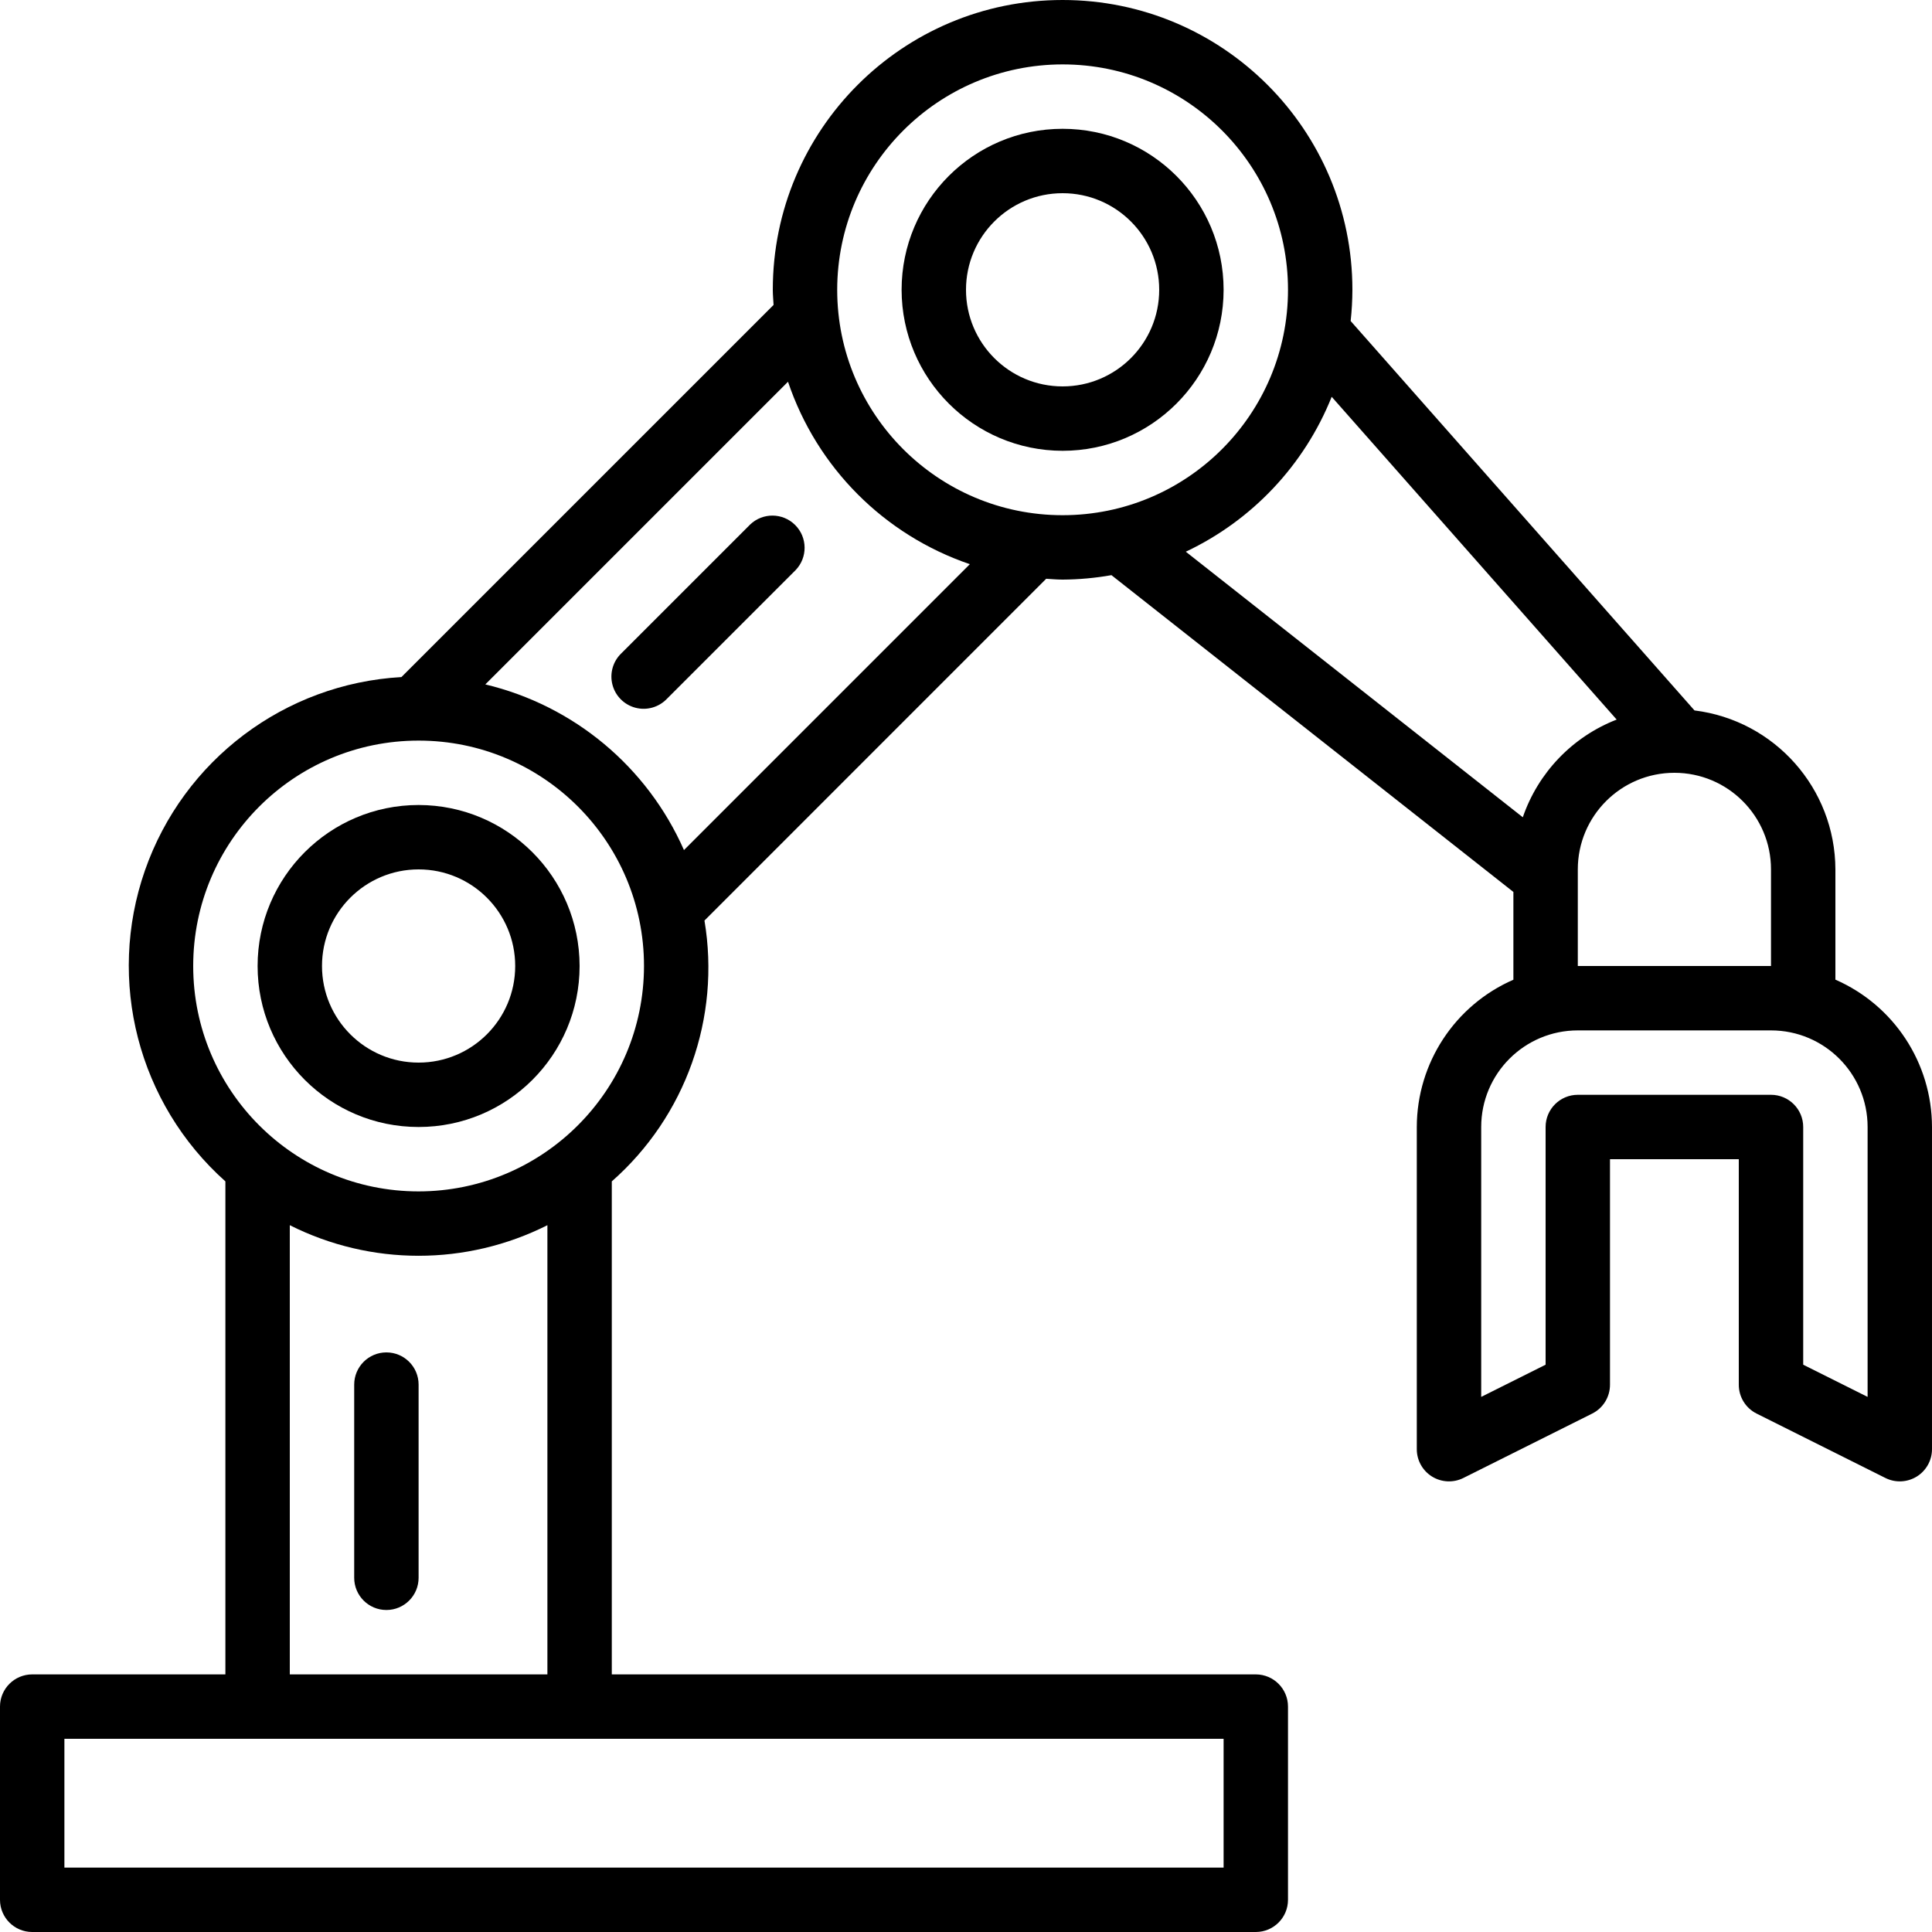
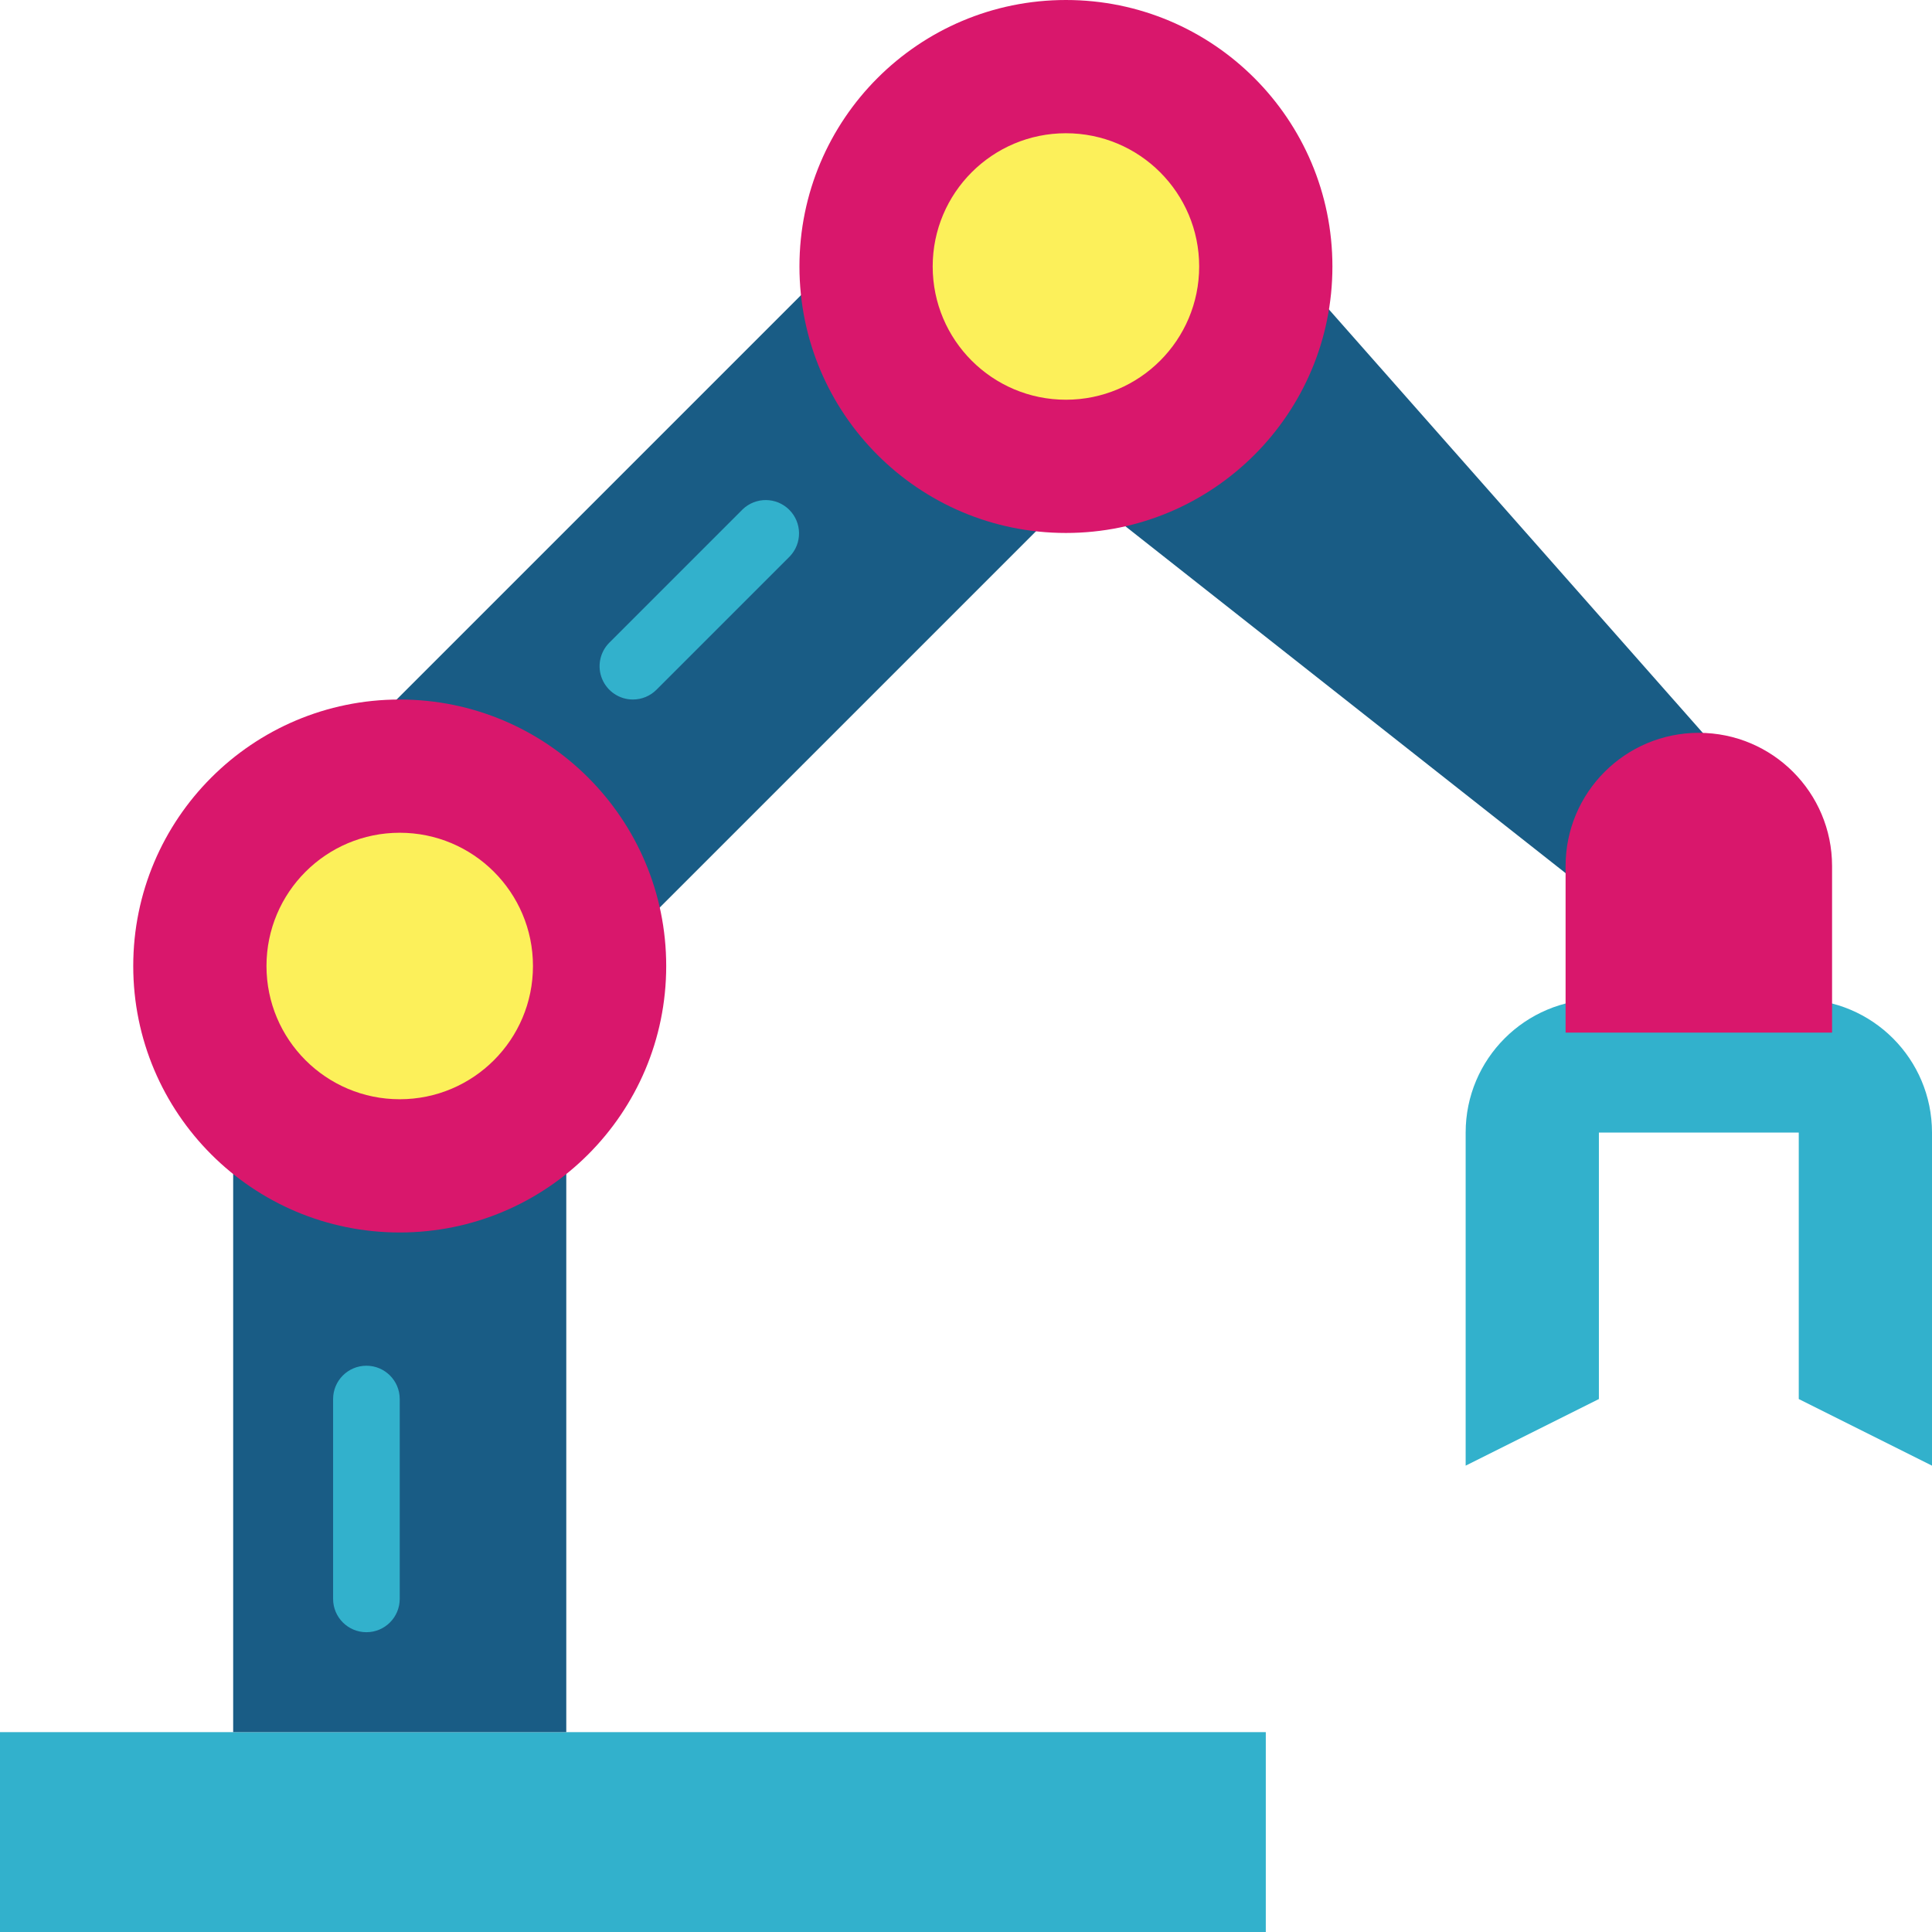
- <svg xmlns="http://www.w3.org/2000/svg" height="480pt" viewBox="0 0 480 480" width="480pt">
-   <path d="m104 200c-22.09 0-40 17.91-40 40s17.91 40 40 40 40-17.91 40-40c-.027-22.082-17.918-39.973-40-40zm0 64c-13.254 0-24-10.746-24-24s10.746-24 24-24 24 10.746 24 24-10.746 24-24 24zm0 0" />
-   <path d="m264 112c22.09 0 40-17.91 40-40s-17.91-40-40-40-40 17.91-40 40c.027 22.082 17.918 39.973 40 40zm0-64c13.254 0 24 10.746 24 24s-10.746 24-24 24-24-10.746-24-24 10.746-24 24-24zm0 0" />
-   <path d="m456 243.391v-27.391c-.062-20.102-15.062-37.02-35.008-39.496l-85.426-96.75c.281-2.578.426-5.164.434-7.754 0-39.766-32.234-72-72-72s-72 32.234-72 72c0 1.273.129 2.512.191 3.762l-92.457 92.453c-29 1.652-54.148 20.613-63.723 48.039-9.574 27.426-1.684 57.918 19.988 77.258v122.488h-48c-4.418 0-8 3.582-8 8v48c0 4.418 3.582 8 8 8h304c4.418 0 8-3.582 8-8v-48c0-4.418-3.582-8-8-8h-160v-122.488c18.363-16.164 27.07-40.672 23.023-64.801l84.898-84.918c1.359.078 2.703.207 4.078.207 4.07-.023 8.129-.395 12.137-1.105l99.863 78.707v21.805c-14.555 6.355-23.973 20.715-24 36.594v80c-.016 2.781 1.414 5.367 3.773 6.836 2.363 1.469 5.316 1.605 7.801.363l32-16c2.727-1.359 4.441-4.152 4.426-7.199v-56h32v56c-.016 3.047 1.699 5.84 4.426 7.199l32 16c2.484 1.242 5.438 1.105 7.801-.363 2.359-1.469 3.789-4.055 3.773-6.836v-80c-.02-15.887-9.441-30.254-24-36.609zm-192-227.391c30.93 0 56 25.07 56 56s-25.07 56-56 56-56-25.07-56-56c.035-30.914 25.086-55.965 56-56zm40 448h-288v-32h288zm-168-48h-64v-111.602c20.133 10.129 43.867 10.129 64 0zm-32-120c-30.93 0-56-25.07-56-56s25.07-56 56-56 56 25.07 56 56c-.035 30.914-25.086 55.965-56 56zm65.93-84.801c-9.105-20.684-27.371-35.914-49.355-41.16l75.203-75.199c7.18 21.32 23.879 38.078 45.176 45.328zm160.926-112.613 70.801 80.191c-10.965 4.266-19.496 13.145-23.32 24.27l-83.727-65.977c16.504-7.793 29.453-21.543 36.246-38.484zm61.145 117.414c0-13.254 10.746-24 24-24s24 10.746 24 24v24h-48zm72 131.055-16-8v-59.055c0-4.418-3.582-8-8-8h-48c-4.418 0-8 3.582-8 8v59.055l-16 8v-67.055c0-13.254 10.746-24 24-24h48c13.254 0 24 10.746 24 24zm0 0" />
-   <path d="m96 336c-4.418 0-8 3.582-8 8v48c0 4.418 3.582 8 8 8s8-3.582 8-8v-48c0-4.418-3.582-8-8-8zm0 0" />
-   <path d="m186.344 130.344-32 32c-2.078 2.008-2.914 4.984-2.18 7.781.73 2.797 2.914 4.98 5.711 5.711 2.797.734 5.773-.102 7.781-2.18l32-32c3.031-3.141 2.988-8.129-.098-11.215-3.086-3.086-8.074-3.129-11.215-.098zm0 0" />
+ <svg xmlns="http://www.w3.org/2000/svg" height="464pt" viewBox="0 0 464 464" width="464pt">
+   <path d="m215.426 47.832 56.57 56.57-135.766 135.766-56.57-56.57zm0 0" fill="#195c85" />
+   <path d="m416 184-32 32-152-119.77 56.566-56.566zm0 0" fill="#195c85" />
+   <path d="m0 416h304v48h-304zm0 0" fill="#32b1cc" />
+   <path d="m384 240c-17.672 0-32 14.328-32 32v80l32-16v-64h48v64l32 16v-80c0-17.672-14.328-32-32-32zm0 0" fill="#32b1cc" />
+   <path d="m56 232h80v184h-80zm0 0" fill="#195c85" />
+   <path d="m160 232c0 35.348-28.652 64-64 64s-64-28.652-64-64 28.652-64 64-64 64 28.652 64 64zm0 0" fill="#d9176c" />
+   <path d="m128 232c0 17.672-14.328 32-32 32s-32-14.328-32-32 14.328-32 32-32 32 14.328 32 32zm0 0" fill="#fcf05a" />
+   <path d="m320 64c0 35.348-28.652 64-64 64s-64-28.652-64-64 28.652-64 64-64 64 28.652 64 64zm0 0" fill="#d9176c" />
+   <path d="m288 64c0 17.672-14.328 32-32 32s-32-14.328-32-32 14.328-32 32-32 32 14.328 32 32zm0 0" fill="#fcf05a" />
+   <path d="m408 176c17.672 0 32 14.328 32 32v40h-64v-40c0-17.672 14.328-32 32-32zm0 0" fill="#d9176c" />
+   <g fill="#32b1cc">
+     <path d="m88 392c-4.418 0-8-3.582-8-8v-48c0-4.418 3.582-8 8-8s8 3.582 8 8v48c0 4.418-3.582 8-8 8zm0 0" />
+     <path d="m152 168c-3.234 0-6.152-1.949-7.391-4.938s-.551-6.43 1.734-8.719l32-32c3.141-3.031 8.129-2.988 11.215.098 3.086 3.086 3.129 8.074.098 11.215l-32 32c-1.5 1.5-3.535 2.344-5.656 2.344zm0 0" />
+   </g>
</svg>
